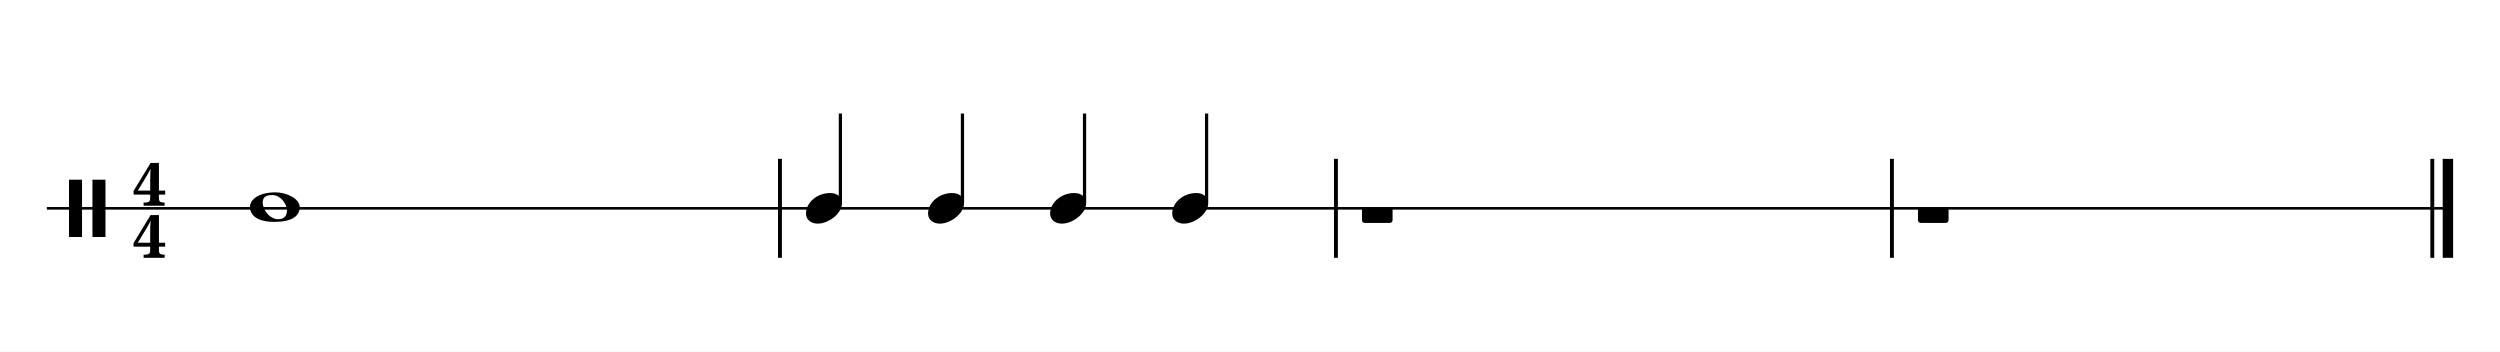
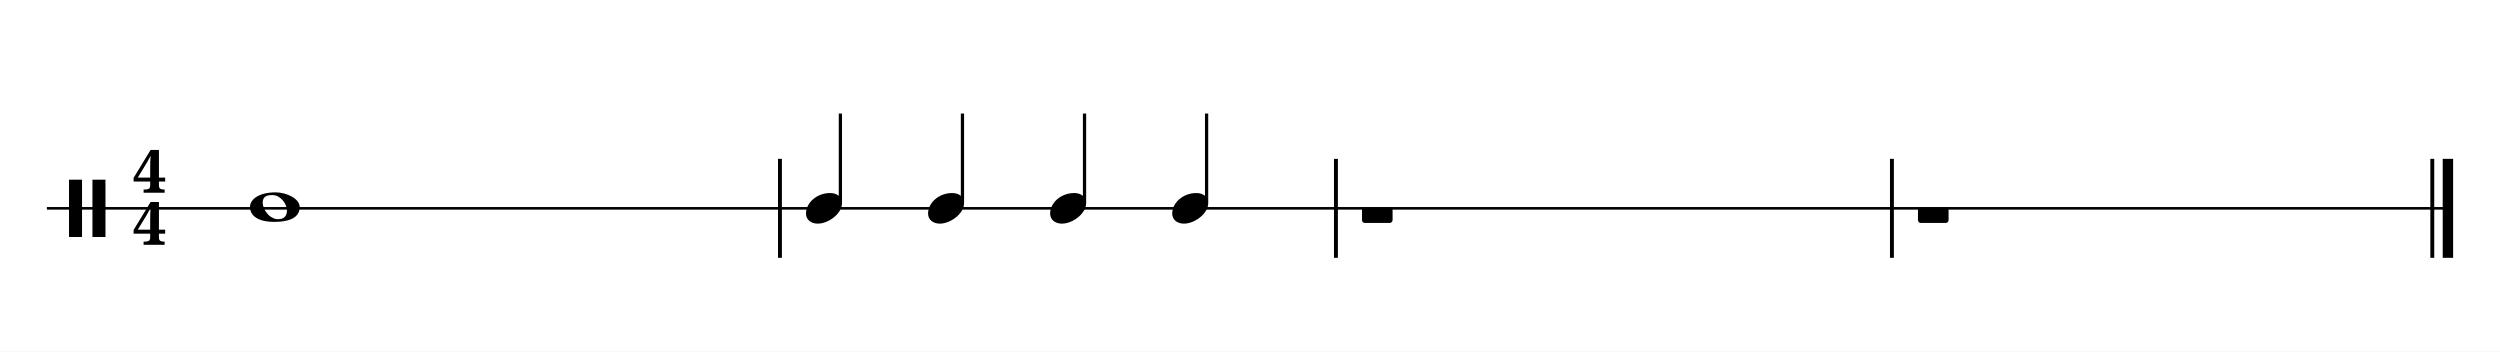
<svg xmlns="http://www.w3.org/2000/svg" width="960" height="135" viewBox="0 0 960 135" role="img" aria-labelledby="title">
  <path fill="white" d="M0 0H960V135H0Z" />
  <path d="M18 80H940" stroke="black" stroke-width="1" />
  <path d="M29 69v22M38 69v22" stroke="black" stroke-width="5" />
-   <text x="51" y="79" font-family="Georgia,serif" font-weight="bold" font-size="23">4</text>
-   <text x="51" y="99" font-family="Georgia,serif" font-weight="bold" font-size="23">4</text>
+   <text x="51" y="74" font-family="Georgia,serif" font-weight="bold" font-size="23">4</text>
+   <text x="51" y="94" font-family="Georgia,serif" font-weight="bold" font-size="23">4</text>
  <path data-smufl="E1D2" fill="black" transform="translate(96.0 100.8) scale(0.52 -0.52)" d="M18.8 51.8 C7.2 51.8 0.0 47.0 0.0 41.0 C0.0 35.2 5.0 30.0 17.9 30.0 C32.2 30.0 36.7 35.0 36.7 41.0 C36.7 47.2 26.9 51.8 18.8 51.8 Z M9.7 46.4 C10.6 49.4 13.8 49.8 16.6 49.8 C22.5 49.8 27.3 43.4 27.3 38.2 C27.3 37.6 27.2 37.0 27.1 36.6 C26.7 34.4 25.4 32.9 23.3 32.3 C22.4 32.1 21.5 32.0 20.6 32.0 C19.8 32.0 19.1 32.1 18.3 32.3 C16.9 32.8 15.4 33.6 14.2 34.6 C13.6 35.2 13.0 35.8 12.4 36.6 C10.7 38.6 9.4 41.5 9.4 44.2 C9.4 45.0 9.4 45.7 9.7 46.4 Z" />
  <path d="M299.5 61v38" stroke="black" stroke-width="1.5" />
  <path data-smufl="E1D5" fill="black" transform="translate(309.5 100.8) scale(0.52 -0.52)" d="M24.2 49.2 C22.6 50.6 20.4 51.3 17.8 51.3 C7.9 51.3 0.0 44.0 0.0 36.2 C0.0 31.5 3.8 28.7 8.7 28.7 C16.7 28.7 26.6 36.2 26.6 43.8 L26.6 110.0 L24.2 110.0 Z" />
  <path data-smufl="E1D5" fill="black" transform="translate(356.375 100.8) scale(0.52 -0.52)" d="M24.2 49.2 C22.6 50.6 20.4 51.3 17.8 51.3 C7.9 51.3 0.0 44.0 0.0 36.2 C0.0 31.5 3.8 28.7 8.7 28.7 C16.7 28.7 26.6 36.2 26.6 43.8 L26.6 110.0 L24.2 110.0 Z" />
  <path data-smufl="E1D5" fill="black" transform="translate(403.25 100.8) scale(0.52 -0.52)" d="M24.2 49.2 C22.6 50.6 20.4 51.3 17.8 51.3 C7.9 51.3 0.0 44.0 0.0 36.2 C0.0 31.5 3.8 28.7 8.7 28.7 C16.7 28.7 26.6 36.2 26.6 43.8 L26.6 110.0 L24.2 110.0 Z" />
  <path data-smufl="E1D5" fill="black" transform="translate(450.125 100.8) scale(0.52 -0.52)" d="M24.2 49.2 C22.6 50.6 20.4 51.3 17.8 51.3 C7.9 51.3 0.0 44.0 0.0 36.2 C0.0 31.5 3.8 28.7 8.7 28.7 C16.7 28.7 26.6 36.2 26.6 43.8 L26.6 110.0 L24.2 110.0 Z" />
  <path d="M513.0 61v38" stroke="black" stroke-width="1.5" />
  <path data-smufl="E4E3" fill="black" transform="translate(523.0 100.8) scale(0.52 -0.52)" d="M22.6 31.3 L22.6 38.6 C22.6 39.8 21.6 40.7 20.5 40.7 L2.1 40.7 C0.9 40.7 0.0 39.8 0.0 38.6 L0.0 31.3 C0.0 30.2 0.9 29.2 2.1 29.2 L20.5 29.2 C21.6 29.2 22.6 30.2 22.6 31.3 Z" />
  <path d="M726.5 61v38" stroke="black" stroke-width="1.5" />
  <path data-smufl="E4E3" fill="black" transform="translate(736.5 100.8) scale(0.52 -0.52)" d="M22.6 31.3 L22.6 38.6 C22.6 39.8 21.6 40.7 20.5 40.7 L2.1 40.7 C0.9 40.7 0.0 39.8 0.0 38.6 L0.0 31.3 C0.0 30.2 0.9 29.2 2.1 29.2 L20.5 29.2 C21.6 29.2 22.6 30.2 22.6 31.3 Z" />
  <path d="M934.0 61v38" stroke="black" stroke-width="1.5" />
  <path d="M940.0 61v38" stroke="black" stroke-width="4" />
</svg>
